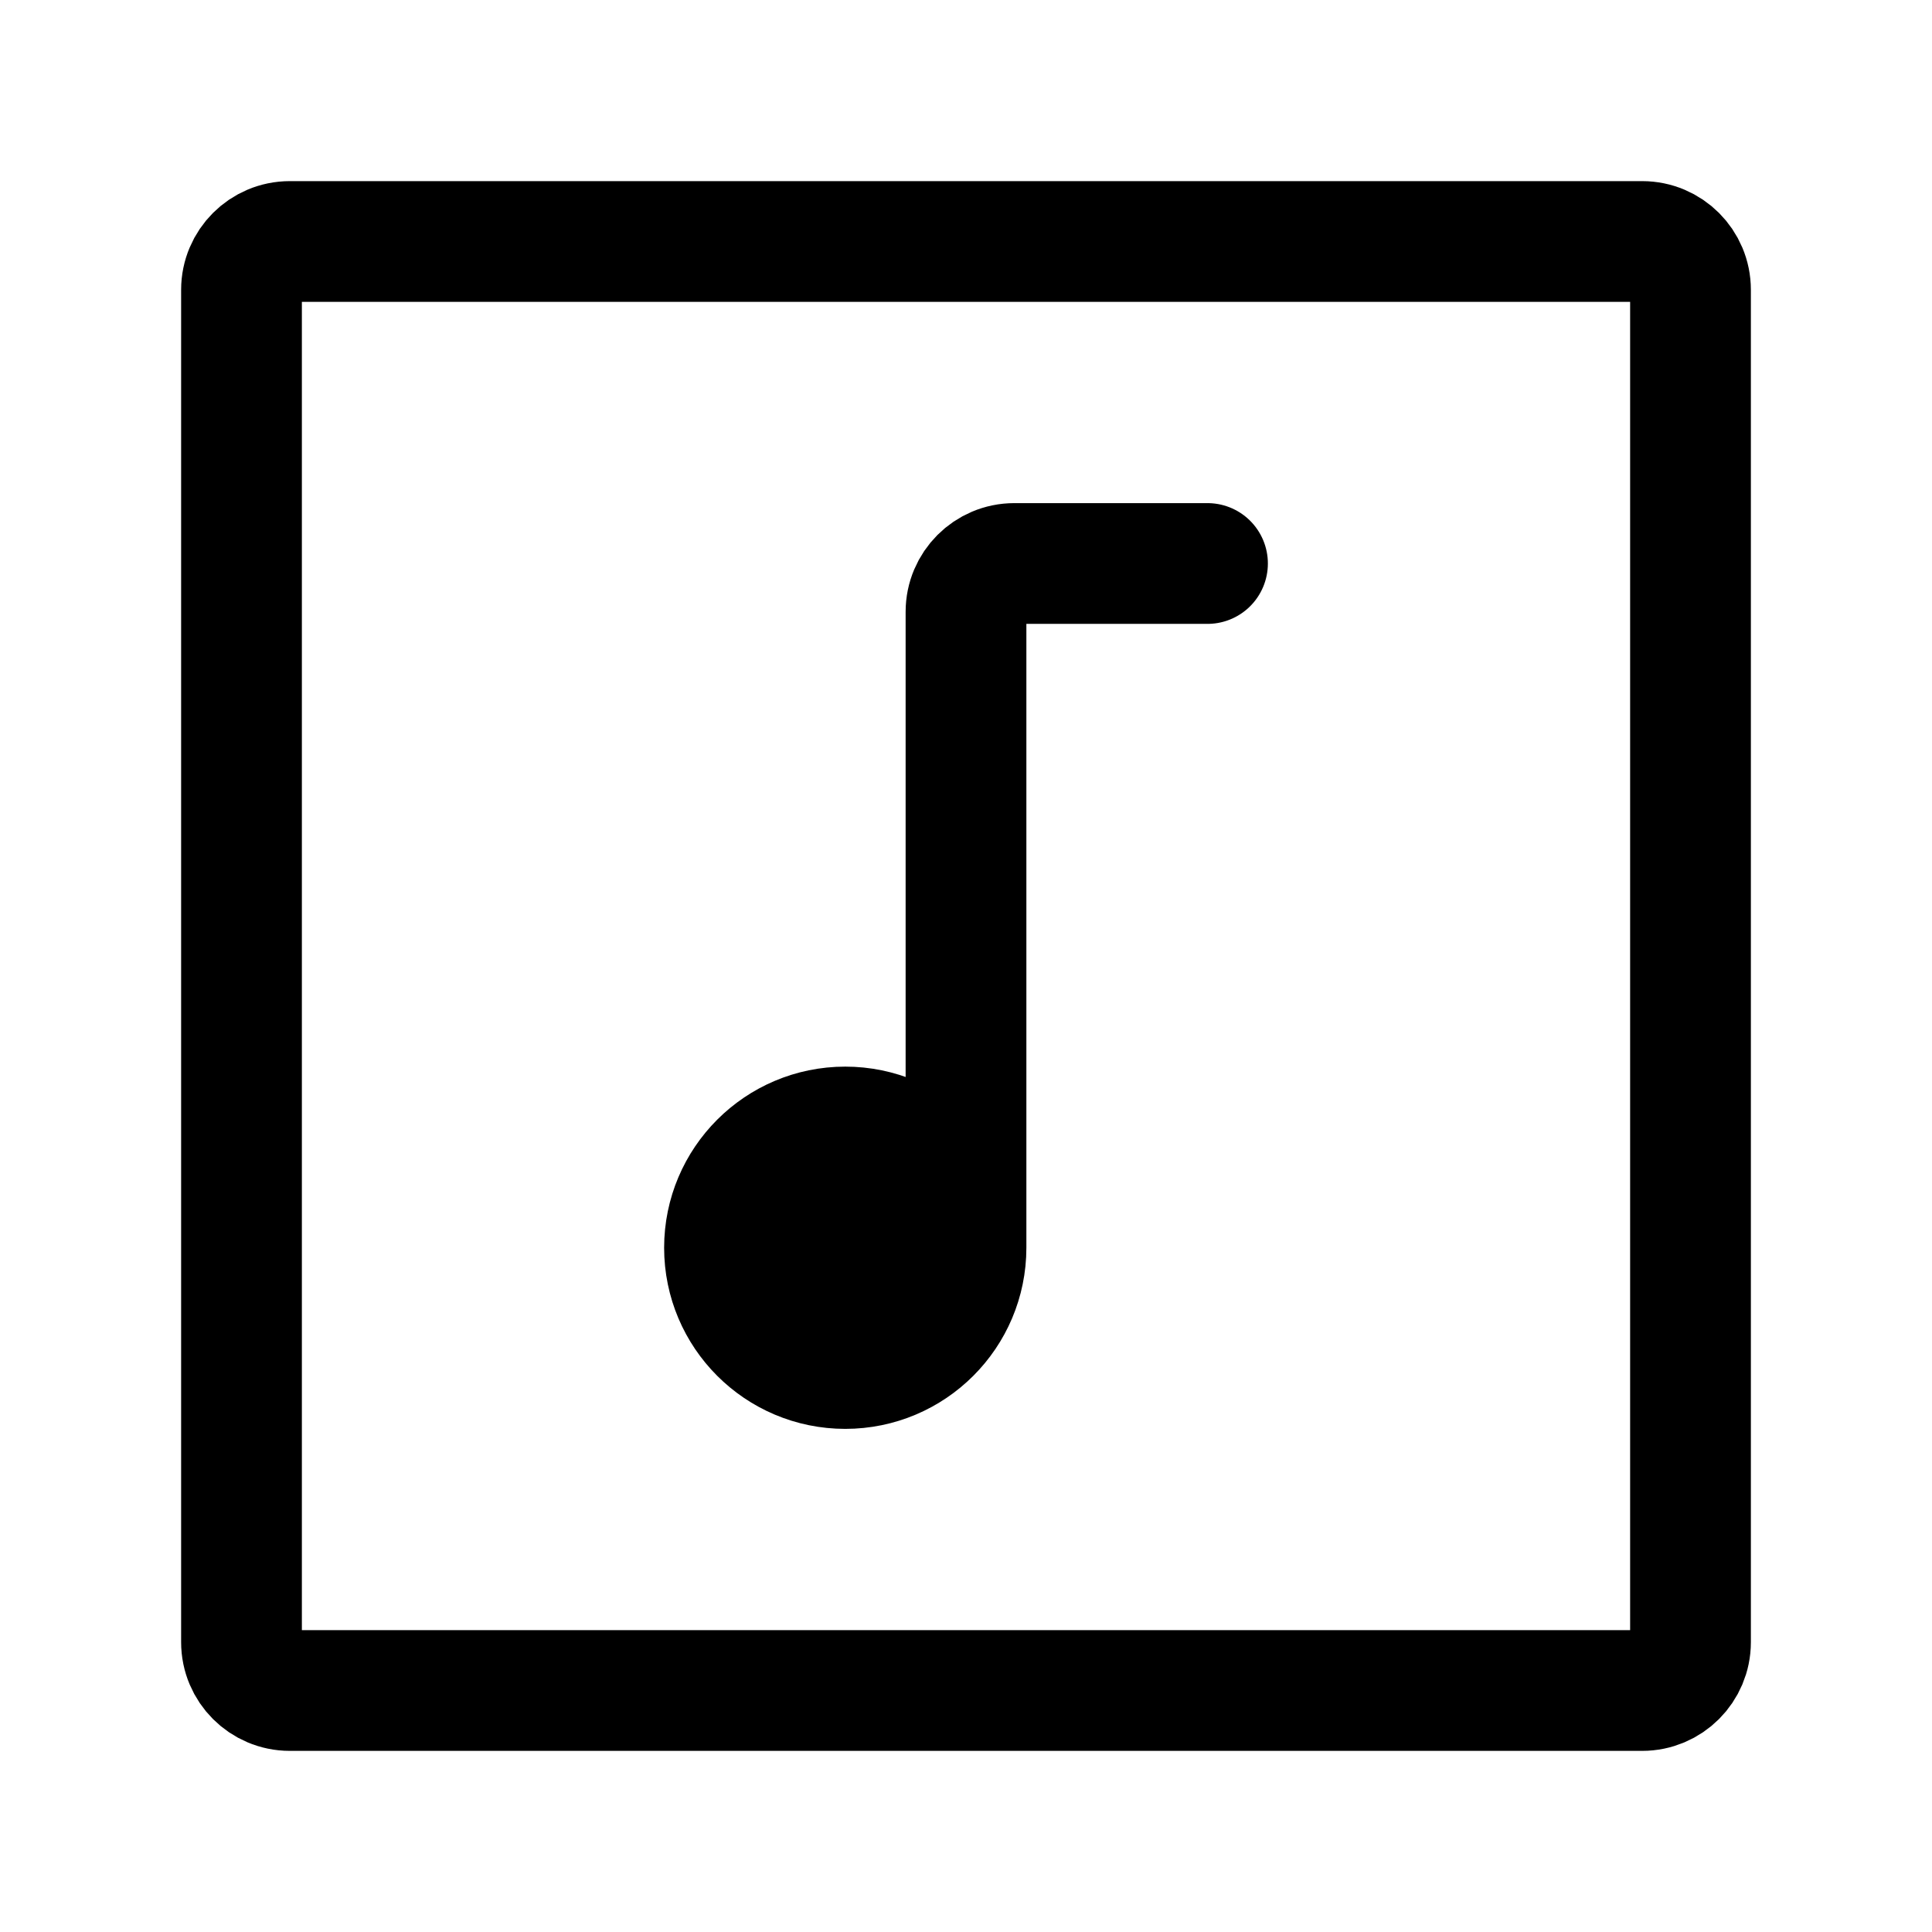
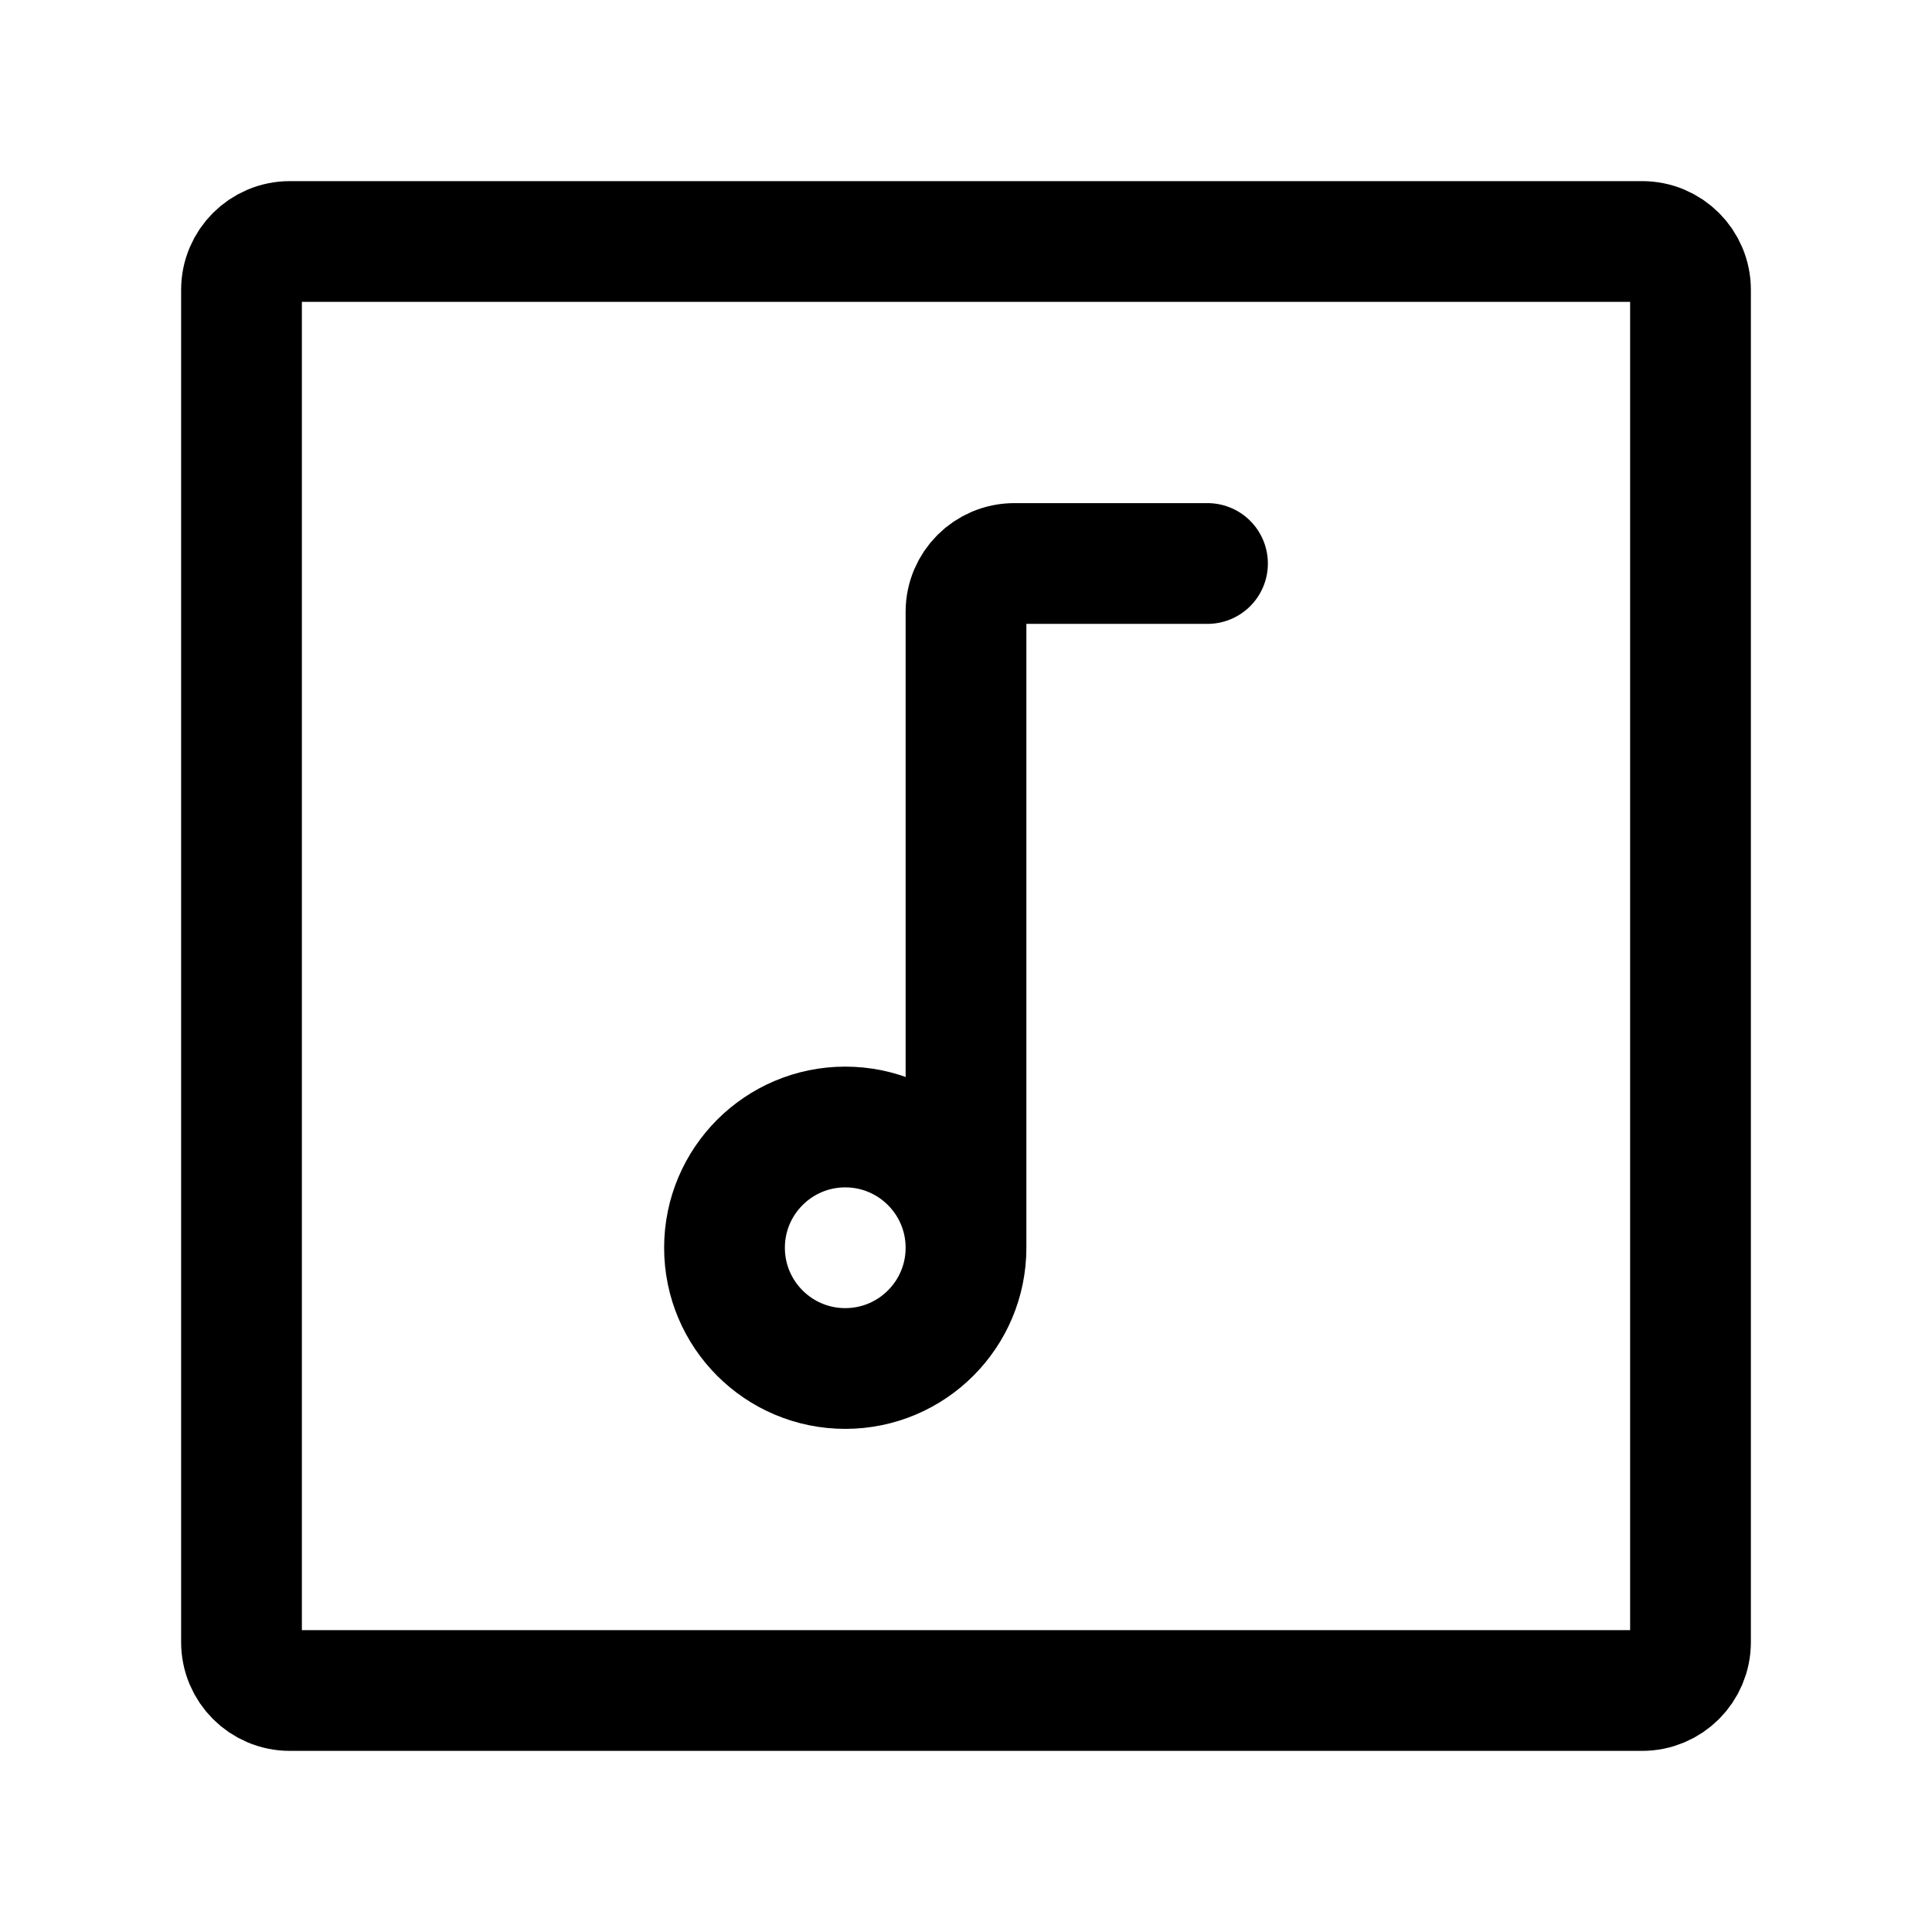
- <svg xmlns="http://www.w3.org/2000/svg" width="24" height="24" stroke-width="1.5" viewBox="0 0 24 24" fill="none">
-   <path d="M3 20.4V3.6C3 3.269 3.269 3 3.6 3H20.4C20.731 3 21 3.269 21 3.6V20.4C21 20.731 20.731 21 20.4 21H3.6C3.269 21 3 20.731 3 20.4Z" stroke="currentColor" stroke-width="1.5" />
-   <path d="M12 15.5C12 16.328 11.328 17 10.5 17C9.672 17 9 16.328 9 15.5C9 14.672 9.672 14 10.5 14C11.328 14 12 14.672 12 15.5Z" fill="currentColor" />
+ <svg xmlns="http://www.w3.org/2000/svg" width="24" height="24" viewBox="0 0 24 24" stroke-width="1.5" fill="none">
+   <path d="M3 20.4V3.6C3 3.269 3.269 3 3.6 3H20.4C20.731 3 21 3.269 21 3.6V20.4C21 20.731 20.731 21 20.4 21H3.6C3.269 21 3 20.731 3 20.4Z" stroke="currentColor" />
  <path d="M12 15.5C12 16.328 11.328 17 10.5 17C9.672 17 9 16.328 9 15.5C9 14.672 9.672 14 10.5 14C11.328 14 12 14.672 12 15.5ZM12 15.5V7.6C12 7.269 12.269 7 12.6 7H15" stroke="currentColor" stroke-linecap="round" />
</svg>
